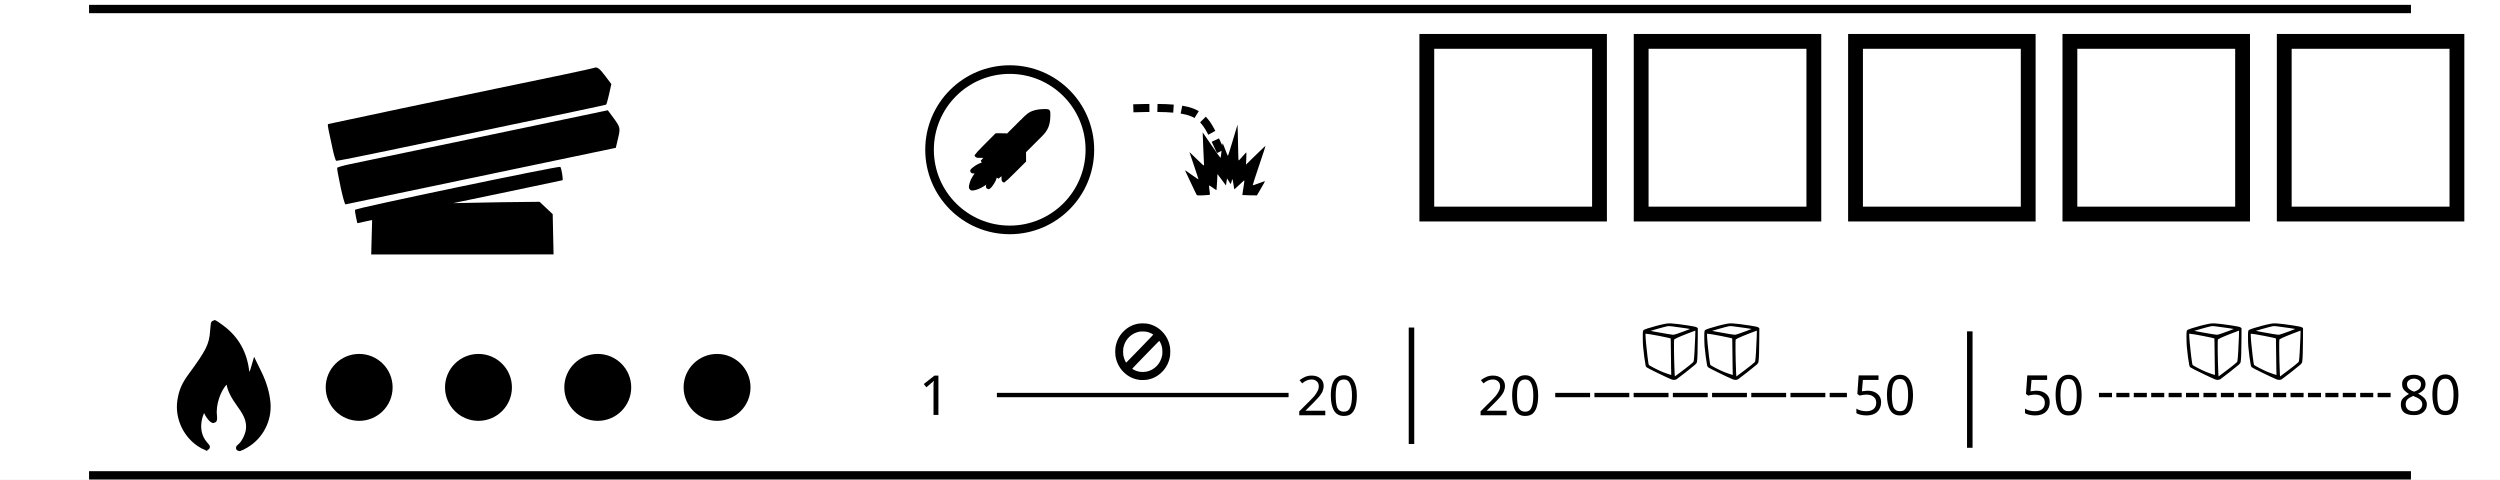
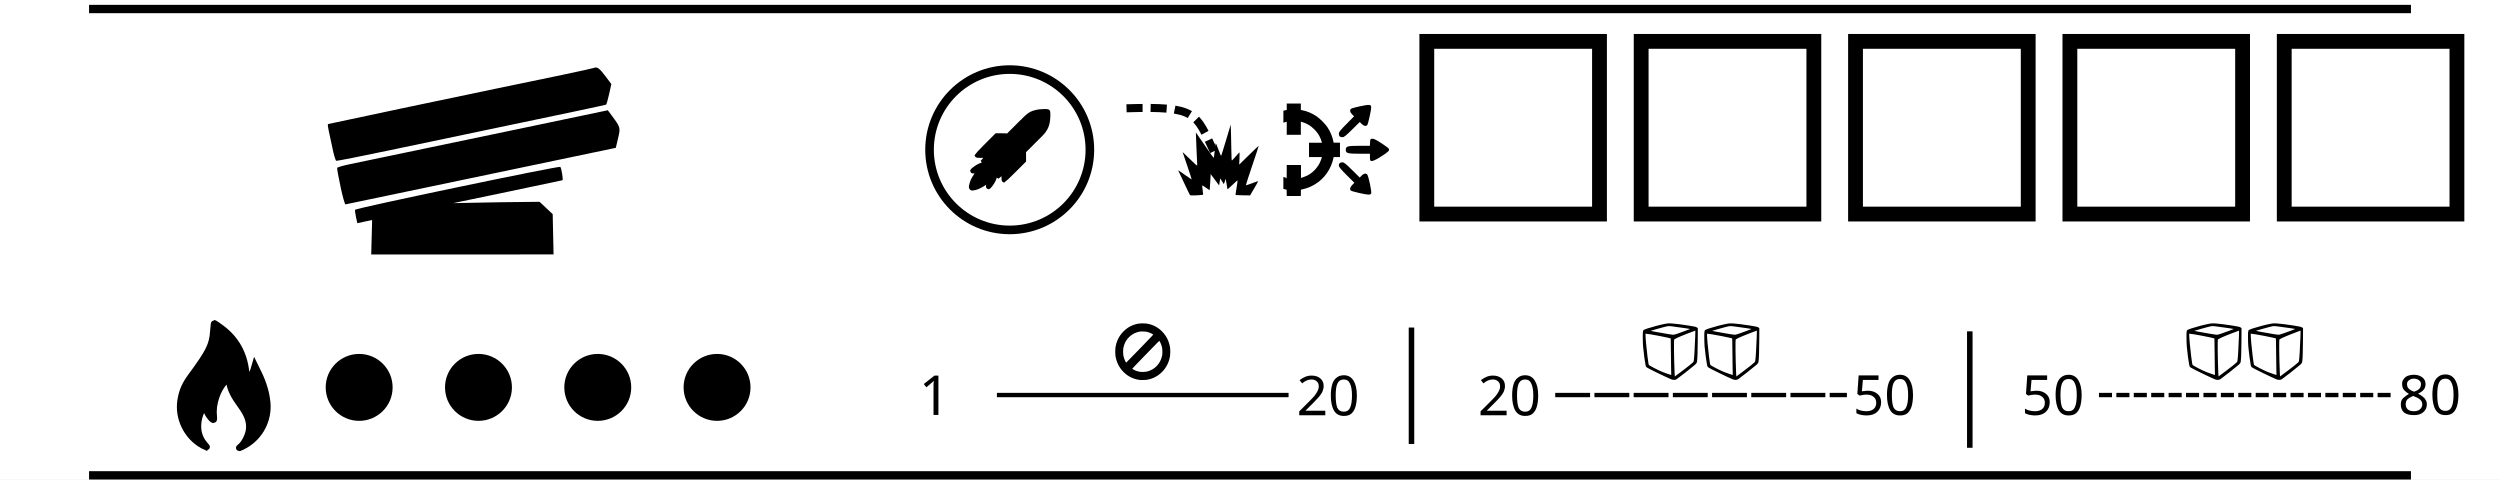
<svg xmlns="http://www.w3.org/2000/svg" width="120mm" height="23.017mm" viewBox="0 0 120 23.017" version="1.1" id="svg1100">
  <defs id="defs1094" />
  <g id="layer3" style="display:inline" />
  <g id="layer2" style="display:none" transform="translate(0,0.2323513)">
    <g id="g1399" transform="translate(-6.797849)">
      <rect y="11.403" x="50.431" height="11" width="74.995" id="rect1878-3" style="display:inline;opacity:1;vector-effect:none;fill:#ffe680;fill-opacity:1;stroke:none;stroke-width:0.475;stroke-linecap:butt;stroke-linejoin:miter;stroke-miterlimit:4;stroke-dasharray:none;stroke-dashoffset:0;stroke-opacity:1" />
      <rect y="0.302" x="8.169" height="22.148" width="42.262" id="rect1868" style="display:inline;opacity:1;vector-effect:none;fill:#decd87;fill-opacity:1;stroke:none;stroke-width:0.395;stroke-linecap:butt;stroke-linejoin:miter;stroke-miterlimit:4;stroke-dasharray:none;stroke-dashoffset:0;stroke-opacity:1" />
      <rect y="0.398" x="50.431" height="11" width="74.995" id="rect1878" style="display:inline;opacity:1;vector-effect:none;fill:#deaa87;fill-opacity:1;stroke:none;stroke-width:0.475;stroke-linecap:butt;stroke-linejoin:miter;stroke-miterlimit:4;stroke-dasharray:none;stroke-dashoffset:0;stroke-opacity:1" />
      <rect y="12.891" x="76.864" height="8.023" width="22" id="rect1878-7-3" style="display:inline;opacity:1;vector-effect:none;fill:#eeffaa;fill-opacity:1;stroke:none;stroke-width:0.193;stroke-linecap:butt;stroke-linejoin:miter;stroke-miterlimit:4;stroke-dasharray:none;stroke-dashoffset:0;stroke-opacity:1" />
      <rect y="12.891" x="103.296" height="8.023" width="22" id="rect1878-7-56" style="display:inline;opacity:1;vector-effect:none;fill:#ccffaa;fill-opacity:1;stroke:none;stroke-width:0.218;stroke-linecap:butt;stroke-linejoin:miter;stroke-miterlimit:4;stroke-dasharray:none;stroke-dashoffset:0;stroke-opacity:1" />
      <rect y="12.681" x="50.431" height="8.444" width="22" id="rect1878-7" style="display:inline;opacity:1;vector-effect:none;fill:#ff9955;fill-opacity:1;stroke:none;stroke-width:0.223;stroke-linecap:butt;stroke-linejoin:miter;stroke-miterlimit:4;stroke-dasharray:none;stroke-dashoffset:0;stroke-opacity:1" />
      <rect y="13.159" x="77.364" height="7.488" width="21" id="rect1878-7-2-7" style="display:inline;opacity:1;vector-effect:none;fill:#ddff55;fill-opacity:1;stroke:none;stroke-width:0.205;stroke-linecap:butt;stroke-linejoin:miter;stroke-miterlimit:4;stroke-dasharray:none;stroke-dashoffset:0;stroke-opacity:1" />
      <rect y="13.159" x="103.796" height="7.488" width="21" id="rect1878-7-2-7-0" style="display:inline;opacity:1;vector-effect:none;fill:#66ff00;fill-opacity:1;stroke:none;stroke-width:0.205;stroke-linecap:butt;stroke-linejoin:miter;stroke-miterlimit:4;stroke-dasharray:none;stroke-dashoffset:0;stroke-opacity:1" />
      <rect y="13.159" x="50.931" height="7.488" width="21" id="rect1878-7-2" style="display:inline;opacity:1;vector-effect:none;fill:#d45500;fill-opacity:1;stroke:none;stroke-width:0.205;stroke-linecap:butt;stroke-linejoin:miter;stroke-miterlimit:4;stroke-dasharray:none;stroke-dashoffset:0;stroke-opacity:1" />
    </g>
  </g>
  <g id="layer1" transform="translate(28.06016,-27.59571)" style="display:inline">
    <g transform="matrix(0.3527936,0,0,0.3527936,27.66483,22.56444)" id="layer1-6-3-2" />
    <rect style="display:inline;opacity:1;fill:#ffffff;fill-opacity:1;stroke:none;stroke-width:0.711;stroke-miterlimit:4;stroke-dasharray:none;stroke-dashoffset:0;stroke-opacity:1" id="rect1126" width="119.999" height="23.018" x="-28.06" y="27.596" />
    <g style="display:inline" id="g9128" transform="translate(-107.6295,-199.3465)">
      <path id="path9084" d="M 83.844,227.375 H 195.295" style="fill:none;stroke:#000000;stroke-width:0.4;stroke-linecap:butt;stroke-linejoin:miter;stroke-miterlimit:4;stroke-dasharray:none;stroke-opacity:1" />
      <path id="path9084-3" d="M 83.844,249.759 H 195.295" style="fill:none;stroke:#000000;stroke-width:0.4;stroke-linecap:butt;stroke-linejoin:miter;stroke-miterlimit:4;stroke-dasharray:none;stroke-opacity:1" />
    </g>
    <g id="g1140" transform="translate(26.15915,-11.43166)">
      <path id="path1183" d="m 13.532,54.749 v 5.589" style="fill:none;stroke:#000000;stroke-width:0.265px;stroke-linecap:butt;stroke-linejoin:miter;stroke-opacity:1" />
      <text id="text1088-1" y="58.96" x="16.724" style="font-style:normal;font-weight:normal;font-size:132.329px;line-height:1.25;font-family:sans-serif;letter-spacing:0px;word-spacing:0px;fill:#000000;fill-opacity:1;stroke:none;stroke-width:0.221" xml:space="preserve">
        <tspan style="font-size:2.647px;stroke-width:0.221" y="58.96" x="16.724" id="tspan1086-8">20</tspan>
      </text>
      <text id="text1088-0-9" y="58.941" x="34.714" style="font-style:normal;font-weight:normal;font-size:132.329px;line-height:1.25;font-family:sans-serif;letter-spacing:0px;word-spacing:0px;fill:#000000;fill-opacity:1;stroke:none;stroke-width:0.221" xml:space="preserve">
        <tspan style="font-size:2.647px;stroke-width:0.221" y="58.941" x="34.714" id="tspan1086-9-2">50</tspan>
      </text>
      <g transform="translate(-32.46063,16.31423)" id="g1022">
        <g transform="matrix(0.3527936,0,0,0.3527936,52.98804,22.56444)" id="layer1-6-8-10-9">
          <path id="path828-79-6-1" d="m 15.551,51.922 c -0.685,-0.28 -3.206,-1.507 -3.325,-1.619 -0.034,-0.032 -0.077,-0.127 -0.096,-0.212 -0.089,-0.411 -0.263,-1.723 -0.333,-2.52 -0.05,-0.571 -0.06,-2.009 -0.014,-2.095 0.04,-0.075 0.184,-0.144 0.562,-0.267 0.723,-0.236 1.733,-0.5 2.411,-0.628 0.275,-0.052 0.396,-0.06 0.707,-0.047 0.415,0.017 1.429,0.142 2.382,0.293 0.766,0.122 1.02,0.178 1.104,0.247 l 0.065,0.053 -0.008,1.496 c -0.008,1.566 -0.043,2.635 -0.097,2.954 -0.03,0.179 -0.041,0.198 -0.224,0.376 -0.197,0.192 -2.306,1.852 -2.496,1.964 -0.172,0.102 -0.398,0.103 -0.64,0.005 z m 0.682,-0.313 c 0.354,-0.251 1.358,-1.012 1.815,-1.377 0.537,-0.429 0.599,-0.494 0.634,-0.667 0.062,-0.31 0.155,-1.795 0.205,-3.276 0.028,-0.826 0.027,-0.94 -0.012,-0.979 -0.051,-0.051 -0.077,-0.043 -1.159,0.375 -1.27,0.491 -1.845,0.759 -1.912,0.891 -0.06,0.119 -0.033,2.613 0.049,4.516 0.025,0.586 0.04,0.707 0.087,0.707 0.012,0 0.144,-0.086 0.293,-0.192 z m -0.623,-1.014 c -0.012,-0.536 -0.027,-1.695 -0.033,-2.575 -0.008,-1.256 -0.018,-1.608 -0.047,-1.634 -0.106,-0.097 -3.102,-0.678 -3.496,-0.678 h -0.135 l 3.71e-4,0.281 c 5.78e-4,0.446 0.108,1.632 0.262,2.894 0.107,0.876 0.164,1.198 0.225,1.27 0.108,0.127 1.297,0.742 1.931,0.998 0.417,0.169 1.152,0.414 1.246,0.416 l 0.07,0.001 z m 0.779,-4.666 c 0.521,-0.175 1.631,-0.587 1.882,-0.699 0.124,-0.055 0.155,-0.08 0.123,-0.098 -0.083,-0.046 -1.836,-0.313 -2.781,-0.423 -0.349,-0.041 -0.466,-0.044 -0.635,-0.017 -0.32,0.05 -2.598,0.698 -2.657,0.756 -0.032,0.031 0.195,0.081 1.179,0.262 1.326,0.243 2.098,0.37 2.267,0.372 0.12,0.002 0.273,-0.036 0.621,-0.153 z" style="fill:#000000;stroke:#000000;stroke-width:0.229;stroke-miterlimit:4;stroke-dasharray:none;stroke-opacity:1" />
        </g>
        <g transform="matrix(0.3527936,0,0,0.3527936,55.94077,22.56444)" id="layer1-6-3-2-32">
          <path id="path828-6-0-0-2" d="m 15.551,51.922 c -0.685,-0.28 -3.206,-1.507 -3.325,-1.619 -0.034,-0.032 -0.077,-0.127 -0.096,-0.212 -0.089,-0.411 -0.263,-1.723 -0.333,-2.52 -0.05,-0.571 -0.06,-2.009 -0.014,-2.095 0.04,-0.075 0.184,-0.144 0.562,-0.267 0.723,-0.236 1.733,-0.5 2.411,-0.628 0.275,-0.052 0.396,-0.06 0.707,-0.047 0.415,0.017 1.429,0.142 2.382,0.293 0.766,0.122 1.02,0.178 1.104,0.247 l 0.065,0.053 -0.008,1.496 c -0.008,1.566 -0.043,2.635 -0.097,2.954 -0.03,0.179 -0.041,0.198 -0.224,0.376 -0.197,0.192 -2.306,1.852 -2.496,1.964 -0.172,0.102 -0.398,0.103 -0.64,0.005 z m 0.682,-0.313 c 0.354,-0.251 1.358,-1.012 1.815,-1.377 0.537,-0.429 0.599,-0.494 0.634,-0.667 0.062,-0.31 0.155,-1.795 0.205,-3.276 0.028,-0.826 0.027,-0.94 -0.012,-0.979 -0.051,-0.051 -0.077,-0.043 -1.159,0.375 -1.27,0.491 -1.845,0.759 -1.912,0.891 -0.06,0.119 -0.033,2.613 0.049,4.516 0.025,0.586 0.04,0.707 0.087,0.707 0.012,0 0.144,-0.086 0.293,-0.192 z m -0.623,-1.014 c -0.012,-0.536 -0.027,-1.695 -0.033,-2.575 -0.008,-1.256 -0.018,-1.608 -0.047,-1.634 -0.106,-0.097 -3.102,-0.678 -3.496,-0.678 h -0.135 l 3.71e-4,0.281 c 5.78e-4,0.446 0.108,1.632 0.262,2.894 0.107,0.876 0.164,1.198 0.225,1.27 0.108,0.127 1.297,0.742 1.931,0.998 0.417,0.169 1.152,0.414 1.246,0.416 l 0.07,0.001 z m 0.779,-4.666 c 0.521,-0.175 1.631,-0.587 1.882,-0.699 0.124,-0.055 0.155,-0.08 0.123,-0.098 -0.083,-0.046 -1.836,-0.313 -2.781,-0.423 -0.349,-0.041 -0.466,-0.044 -0.635,-0.017 -0.32,0.05 -2.598,0.698 -2.657,0.756 -0.032,0.031 0.195,0.081 1.179,0.262 1.326,0.243 2.098,0.37 2.267,0.372 0.12,0.002 0.273,-0.036 0.621,-0.153 z" style="fill:#000000;stroke:#000000;stroke-width:0.229;stroke-miterlimit:4;stroke-dasharray:none;stroke-opacity:1" />
        </g>
      </g>
      <path id="path1090-2" d="M 20.432,57.989 H 34.432" style="fill:none;stroke:#000000;stroke-width:0.209;stroke-linecap:butt;stroke-linejoin:miter;stroke-miterlimit:4;stroke-dasharray:1.673, 0.209;stroke-dashoffset:0;stroke-opacity:1" />
      <text id="text1088-8" y="58.941" x="42.807" style="font-style:normal;font-weight:normal;font-size:132.329px;line-height:1.25;font-family:sans-serif;letter-spacing:0px;word-spacing:0px;fill:#000000;fill-opacity:1;stroke:none;stroke-width:0.221" xml:space="preserve">
        <tspan style="font-size:2.647px;stroke-width:0.221" y="58.941" x="42.807" id="tspan1086-97">50</tspan>
      </text>
      <text id="text1088-0-6" y="58.924" x="60.894" style="font-style:normal;font-weight:normal;font-size:132.329px;line-height:1.25;font-family:sans-serif;letter-spacing:0px;word-spacing:0px;fill:#000000;fill-opacity:1;stroke:none;stroke-width:0.221" xml:space="preserve">
        <tspan style="font-size:2.647px;stroke-width:0.221" y="58.924" x="60.894" id="tspan1086-9-1">80</tspan>
      </text>
      <g transform="translate(-33.16222,16.31423)" id="g1028">
        <g transform="matrix(0.3527936,0,0,0.3527936,79.78762,22.56444)" id="layer1-6-8-6-7">
          <path id="path828-79-9-0" d="m 15.551,51.922 c -0.685,-0.28 -3.206,-1.507 -3.325,-1.619 -0.034,-0.032 -0.077,-0.127 -0.096,-0.212 -0.089,-0.411 -0.263,-1.723 -0.333,-2.52 -0.05,-0.571 -0.06,-2.009 -0.014,-2.095 0.04,-0.075 0.184,-0.144 0.562,-0.267 0.723,-0.236 1.733,-0.5 2.411,-0.628 0.275,-0.052 0.396,-0.06 0.707,-0.047 0.415,0.017 1.429,0.142 2.382,0.293 0.766,0.122 1.02,0.178 1.104,0.247 l 0.065,0.053 -0.008,1.496 c -0.008,1.566 -0.043,2.635 -0.097,2.954 -0.03,0.179 -0.041,0.198 -0.224,0.376 -0.197,0.192 -2.306,1.852 -2.496,1.964 -0.172,0.102 -0.398,0.103 -0.64,0.005 z m 0.682,-0.313 c 0.354,-0.251 1.358,-1.012 1.815,-1.377 0.537,-0.429 0.599,-0.494 0.634,-0.667 0.062,-0.31 0.155,-1.795 0.205,-3.276 0.028,-0.826 0.027,-0.94 -0.012,-0.979 -0.051,-0.051 -0.077,-0.043 -1.159,0.375 -1.27,0.491 -1.845,0.759 -1.912,0.891 -0.06,0.119 -0.033,2.613 0.049,4.516 0.025,0.586 0.04,0.707 0.087,0.707 0.012,0 0.144,-0.086 0.293,-0.192 z m -0.623,-1.014 c -0.012,-0.536 -0.027,-1.695 -0.033,-2.575 -0.008,-1.256 -0.018,-1.608 -0.047,-1.634 -0.106,-0.097 -3.102,-0.678 -3.496,-0.678 h -0.135 l 3.71e-4,0.281 c 5.78e-4,0.446 0.108,1.632 0.262,2.894 0.107,0.876 0.164,1.198 0.225,1.27 0.108,0.127 1.297,0.742 1.931,0.998 0.417,0.169 1.152,0.414 1.246,0.416 l 0.07,0.001 z m 0.779,-4.666 c 0.521,-0.175 1.631,-0.587 1.882,-0.699 0.124,-0.055 0.155,-0.08 0.123,-0.098 -0.083,-0.046 -1.836,-0.313 -2.781,-0.423 -0.349,-0.041 -0.466,-0.044 -0.635,-0.017 -0.32,0.05 -2.598,0.698 -2.657,0.756 -0.032,0.031 0.195,0.081 1.179,0.262 1.326,0.243 2.098,0.37 2.267,0.372 0.12,0.002 0.273,-0.036 0.621,-0.153 z" style="fill:#000000;stroke:#000000;stroke-width:0.229;stroke-miterlimit:4;stroke-dasharray:none;stroke-opacity:1" />
        </g>
        <g transform="matrix(0.3527936,0,0,0.3527936,82.74035,22.56444)" id="layer1-6-3-2-37-9">
          <path id="path828-6-0-4-3" d="m 15.551,51.922 c -0.685,-0.28 -3.206,-1.507 -3.325,-1.619 -0.034,-0.032 -0.077,-0.127 -0.096,-0.212 -0.089,-0.411 -0.263,-1.723 -0.333,-2.52 -0.05,-0.571 -0.06,-2.009 -0.014,-2.095 0.04,-0.075 0.184,-0.144 0.562,-0.267 0.723,-0.236 1.733,-0.5 2.411,-0.628 0.275,-0.052 0.396,-0.06 0.707,-0.047 0.415,0.017 1.429,0.142 2.382,0.293 0.766,0.122 1.02,0.178 1.104,0.247 l 0.065,0.053 -0.008,1.496 c -0.008,1.566 -0.043,2.635 -0.097,2.954 -0.03,0.179 -0.041,0.198 -0.224,0.376 -0.197,0.192 -2.306,1.852 -2.496,1.964 -0.172,0.102 -0.398,0.103 -0.64,0.005 z m 0.682,-0.313 c 0.354,-0.251 1.358,-1.012 1.815,-1.377 0.537,-0.429 0.599,-0.494 0.634,-0.667 0.062,-0.31 0.155,-1.795 0.205,-3.276 0.028,-0.826 0.027,-0.94 -0.012,-0.979 -0.051,-0.051 -0.077,-0.043 -1.159,0.375 -1.27,0.491 -1.845,0.759 -1.912,0.891 -0.06,0.119 -0.033,2.613 0.049,4.516 0.025,0.586 0.04,0.707 0.087,0.707 0.012,0 0.144,-0.086 0.293,-0.192 z m -0.623,-1.014 c -0.012,-0.536 -0.027,-1.695 -0.033,-2.575 -0.008,-1.256 -0.018,-1.608 -0.047,-1.634 -0.106,-0.097 -3.102,-0.678 -3.496,-0.678 h -0.135 l 3.71e-4,0.281 c 5.78e-4,0.446 0.108,1.632 0.262,2.894 0.107,0.876 0.164,1.198 0.225,1.27 0.108,0.127 1.297,0.742 1.931,0.998 0.417,0.169 1.152,0.414 1.246,0.416 l 0.07,0.001 z m 0.779,-4.666 c 0.521,-0.175 1.631,-0.587 1.882,-0.699 0.124,-0.055 0.155,-0.08 0.123,-0.098 -0.083,-0.046 -1.836,-0.313 -2.781,-0.423 -0.349,-0.041 -0.466,-0.044 -0.635,-0.017 -0.32,0.05 -2.598,0.698 -2.657,0.756 -0.032,0.031 0.195,0.081 1.179,0.262 1.326,0.243 2.098,0.37 2.267,0.372 0.12,0.002 0.273,-0.036 0.621,-0.153 z" style="fill:#000000;stroke:#000000;stroke-width:0.229;stroke-miterlimit:4;stroke-dasharray:none;stroke-opacity:1" />
        </g>
      </g>
      <path id="path1090-2-1" d="M 46.53,57.989 H 60.53" style="fill:none;stroke:#000000;stroke-width:0.209;stroke-linecap:butt;stroke-linejoin:miter;stroke-miterlimit:4;stroke-dasharray:0.627, 0.209;stroke-dashoffset:0;stroke-opacity:1" />
      <path id="path1183-2" d="m 40.331,54.932 v 5.589" style="fill:none;stroke:#000000;stroke-width:0.265px;stroke-linecap:butt;stroke-linejoin:miter;stroke-opacity:1" />
      <text id="text1088" y="58.942" x="-10.115" style="font-style:normal;font-weight:normal;font-size:132.329px;line-height:1.25;font-family:sans-serif;letter-spacing:0px;word-spacing:0px;fill:#000000;fill-opacity:1;stroke:none;stroke-width:0.221" xml:space="preserve">
        <tspan style="font-size:2.647px;stroke-width:0.221" y="58.942" x="-10.115" id="tspan1086">1</tspan>
      </text>
      <path id="path1090" d="m -6.368,57.989 h 14" style="fill:none;stroke:#000000;stroke-width:0.209px;stroke-linecap:butt;stroke-linejoin:miter;stroke-opacity:1" />
      <text id="text1088-0" y="58.96" x="8.02" style="font-style:normal;font-weight:normal;font-size:132.329px;line-height:1.25;font-family:sans-serif;letter-spacing:0px;word-spacing:0px;fill:#000000;fill-opacity:1;stroke:none;stroke-width:0.221" xml:space="preserve">
        <tspan style="font-size:2.647px;stroke-width:0.221" y="58.96" x="8.02" id="tspan1086-9">20</tspan>
      </text>
      <path id="path1524-6" d="m 0.532,57.269 c -0.327,-0.031 -0.608,-0.165 -0.834,-0.398 -0.205,-0.211 -0.331,-0.468 -0.376,-0.768 -0.015,-0.096 -0.015,-0.293 0,-0.389 0.045,-0.3 0.17,-0.557 0.376,-0.768 0.205,-0.211 0.454,-0.341 0.746,-0.387 0.094,-0.015 0.284,-0.015 0.378,0 0.292,0.046 0.54,0.176 0.746,0.387 0.205,0.211 0.331,0.468 0.376,0.768 0.015,0.096 0.015,0.293 0,0.389 -0.045,0.3 -0.17,0.557 -0.376,0.768 -0.204,0.21 -0.455,0.341 -0.739,0.386 -0.061,0.01 -0.243,0.017 -0.296,0.012 z m 0.287,-0.404 c 0.379,-0.083 0.661,-0.373 0.743,-0.767 0.011,-0.055 0.013,-0.082 0.013,-0.189 0,-0.137 -0.008,-0.195 -0.044,-0.308 -0.019,-0.06 -0.083,-0.198 -0.098,-0.211 -0.008,-0.007 -0.099,0.084 -0.66,0.663 -0.527,0.543 -0.65,0.672 -0.644,0.679 0.011,0.014 0.118,0.069 0.179,0.092 0.059,0.022 0.143,0.044 0.207,0.053 0.066,0.009 0.237,0.003 0.304,-0.012 z m -0.326,-1.102 C 1.053,55.185 1.142,55.092 1.135,55.084 c -0.012,-0.015 -0.146,-0.081 -0.204,-0.101 -0.109,-0.037 -0.165,-0.045 -0.299,-0.045 -0.104,0 -0.13,0.002 -0.183,0.014 -0.341,0.075 -0.607,0.318 -0.715,0.649 -0.036,0.111 -0.044,0.17 -0.044,0.308 0,0.138 0.008,0.196 0.044,0.308 0.027,0.085 0.091,0.216 0.104,0.216 0.003,0 0.297,-0.301 0.654,-0.669 z" style="fill:#000000;stroke-width:0.006" />
    </g>
-     <g id="g2751" transform="matrix(1.324056,0,0,1.324056,-26.06979,15.08427)">
-       <circle r="2.906" cy="14.878" cx="35.101" id="path1760-3-3-8" style="opacity:1;vector-effect:none;fill:#ffffff;fill-opacity:1;stroke:#000000;stroke-width:0.312;stroke-linecap:butt;stroke-linejoin:miter;stroke-miterlimit:4;stroke-dasharray:none;stroke-dashoffset:0;stroke-opacity:1" />
-       <path id="path974-3-6-6" d="m 36.329,13.434 c -0.185,0.004 -0.352,0.04 -0.482,0.105 -0.047,0.024 -0.14,0.098 -0.216,0.173 -0.074,0.072 -0.141,0.135 -0.142,0.14 l -2.76e-4,-2.83e-4 c 0,0 -3.07e-4,4.91e-4 -3.07e-4,4.91e-4 -4.31e-4,3.75e-4 -0.262,0.261 -0.471,0.471 -0.013,-0.005 -0.094,-0.01 -0.202,-0.01 h -0.212 l -0.372,0.373 c -0.205,0.205 -0.372,0.381 -0.372,0.39 0,0.009 0.011,0.028 0.024,0.041 0.019,0.019 0.059,0.024 0.18,0.024 h 0.15 c -0.047,0.049 -0.131,0.135 -0.131,0.138 0,0.006 0.03,0.04 0.07,0.085 -0.098,0.011 -0.217,0.066 -0.345,0.162 -0.108,0.081 -0.127,0.114 -0.088,0.157 0.021,0.023 0.04,0.027 0.094,0.02 0.037,-0.005 0.067,-0.005 0.067,0 0,0.005 -0.031,0.058 -0.07,0.117 -0.08,0.124 -0.111,0.191 -0.138,0.3 -0.028,0.111 -0.026,0.142 0.01,0.178 0.027,0.027 0.043,0.031 0.103,0.022 0.115,-0.017 0.231,-0.064 0.36,-0.146 0.066,-0.042 0.125,-0.077 0.129,-0.077 0.005,0 0.005,0.03 -4.83e-4,0.067 -0.007,0.054 -0.004,0.072 0.02,0.094 0.043,0.039 0.076,0.02 0.157,-0.088 0.096,-0.127 0.15,-0.248 0.161,-0.345 0.044,0.04 0.078,0.07 0.084,0.07 0.004,0 0.081,-0.075 0.138,-0.128 v 0.065 c 0,0.122 0.005,0.162 0.024,0.18 0.013,0.013 0.032,0.024 0.041,0.024 0.009,0 0.185,-0.167 0.39,-0.372 l 0.373,-0.372 v -0.211 c 0,-0.05 -0.002,-0.091 -0.002,-0.127 l 0.463,-0.463 0.13,-0.129 c 0.208,-0.207 0.283,-0.393 0.289,-0.71 0.004,-0.22 0.004,-0.22 -0.216,-0.216 z" style="fill:#000000;stroke:#000000;stroke-width:0.064;stroke-miterlimit:4;stroke-dasharray:none;stroke-opacity:1" />
-     </g>
    <g style="display:inline" id="g1033" transform="translate(19.24769,66.19843)">
      <rect y="-36.617" x="21.179" height="8.289" width="8.289" id="rect925-7-3-61-49-09" style="display:inline;opacity:1;vector-effect:none;fill:#ffffff;fill-opacity:1;stroke:#000000;stroke-width:0.711;stroke-linecap:butt;stroke-linejoin:miter;stroke-miterlimit:4;stroke-dasharray:none;stroke-dashoffset:0;stroke-opacity:1" />
      <rect y="-36.617" x="31.468" height="8.289" width="8.289" id="rect925-7-3-61-49-0-6" style="display:inline;opacity:1;vector-effect:none;fill:#ffffff;fill-opacity:1;stroke:#000000;stroke-width:0.711;stroke-linecap:butt;stroke-linejoin:miter;stroke-miterlimit:4;stroke-dasharray:none;stroke-dashoffset:0;stroke-opacity:1" />
      <rect y="-36.617" x="41.757" height="8.289" width="8.289" id="rect925-7-3-61-49-9-3" style="display:inline;opacity:1;vector-effect:none;fill:#ffffff;fill-opacity:1;stroke:#000000;stroke-width:0.711;stroke-linecap:butt;stroke-linejoin:miter;stroke-miterlimit:4;stroke-dasharray:none;stroke-dashoffset:0;stroke-opacity:1" />
      <rect y="-36.617" x="52.047" height="8.289" width="8.289" id="rect925-7-3-61-49-1-8" style="display:inline;opacity:1;vector-effect:none;fill:#ffffff;fill-opacity:1;stroke:#000000;stroke-width:0.711;stroke-linecap:butt;stroke-linejoin:miter;stroke-miterlimit:4;stroke-dasharray:none;stroke-dashoffset:0;stroke-opacity:1" />
      <rect y="-36.617" x="62.336" height="8.289" width="8.289" id="rect925-7-3-61-49-7-5" style="display:inline;opacity:1;vector-effect:none;fill:#ffffff;fill-opacity:1;stroke:#000000;stroke-width:0.711;stroke-linecap:butt;stroke-linejoin:miter;stroke-miterlimit:4;stroke-dasharray:none;stroke-dashoffset:0;stroke-opacity:1" />
    </g>
    <path style="fill:#000000;stroke-width:0.072" d="m -10.242,39.811 0.044,-1.656 -0.355,0.077 -0.355,0.077 -0.064,-0.293 c -0.035,-0.161 -0.056,-0.319 -0.045,-0.351 0.025,-0.077 9.801,-2.12 9.852,-2.059 0.057,0.07 0.147,0.624 0.104,0.641 -0.02,0.009 -1.208,0.259 -2.64,0.557 l -2.604,0.542 2.274,-0.043 1.87,-0.021 0.315,0.296 0.315,0.296 0.042,1.934 z m -1.471,-3.247 c -0.101,-0.469 -0.174,-0.878 -0.164,-0.909 0.011,-0.031 0.285,-0.111 0.609,-0.178 1.026,-0.211 4.535,-0.944 8.525,-1.78 l 3.858,-0.809 0.196,0.264 c 0.412,0.555 0.416,0.569 0.299,1.069 l -0.111,0.471 -6.462,1.352 c -3.554,0.743 -6.486,1.356 -6.515,1.362 -0.029,0.005 -0.136,-0.373 -0.236,-0.842 z m -0.39,-1.862 c -0.068,-0.325 -0.151,-0.713 -0.185,-0.862 -0.034,-0.149 -0.046,-0.279 -0.026,-0.289 0.028,-0.014 6.778,-1.438 8.027,-1.693 2.358,-0.482 4.664,-0.97 4.732,-1.001 0.151,-0.071 0.269,0.014 0.557,0.398 l 0.282,0.376 -0.107,0.484 c -0.059,0.266 -0.125,0.493 -0.146,0.504 -0.039,0.02 -2.155,0.467 -5.902,1.249 -1.032,0.215 -3.027,0.633 -4.433,0.929 -1.406,0.296 -2.584,0.529 -2.617,0.518 -0.033,-0.011 -0.115,-0.286 -0.183,-0.611 z" id="path1052" />
-     <g id="g925" transform="matrix(1.455054,0,0,1.455054,-73.8372,-10.22164)">
-       <path id="path917" d="m 70.942,32.427 c -0.009,-0.012 -0.095,-0.188 -0.19,-0.392 -0.095,-0.204 -0.18,-0.385 -0.189,-0.402 -0.016,-0.03 -0.015,-0.031 0.023,-0.006 0.022,0.014 0.122,0.085 0.223,0.156 0.101,0.072 0.186,0.128 0.188,0.125 0.003,-0.003 -0.064,-0.207 -0.147,-0.453 l -0.152,-0.448 0.092,0.087 c 0.051,0.048 0.159,0.152 0.241,0.232 0.135,0.131 0.149,0.141 0.149,0.103 0,-0.023 -0.011,-0.273 -0.025,-0.554 -0.014,-0.281 -0.023,-0.514 -0.02,-0.516 0.002,-0.002 0.135,0.19 0.295,0.427 0.201,0.299 0.293,0.423 0.3,0.405 0.005,-0.014 0.019,-0.126 0.031,-0.248 0.011,-0.122 0.025,-0.225 0.031,-0.228 0.005,-0.003 0.045,0.092 0.088,0.211 0.043,0.119 0.083,0.211 0.09,0.204 0.006,-0.007 0.079,-0.241 0.163,-0.521 l 0.152,-0.508 0.01,0.306 c 0.005,0.168 0.011,0.435 0.012,0.592 0.001,0.157 0.008,0.286 0.016,0.286 0.007,0 0.063,-0.058 0.122,-0.129 0.06,-0.071 0.116,-0.133 0.124,-0.138 0.009,-0.006 0.011,0.072 0.005,0.197 l -0.01,0.207 0.223,-0.219 c 0.329,-0.321 0.414,-0.402 0.42,-0.396 0.003,0.003 -0.092,0.294 -0.212,0.647 -0.12,0.353 -0.214,0.645 -0.21,0.649 0.004,0.004 0.096,-0.026 0.204,-0.067 0.108,-0.041 0.199,-0.072 0.202,-0.069 0.003,0.003 -0.056,0.11 -0.131,0.237 l -0.136,0.232 -0.237,-0.003 c -0.13,-0.002 -0.239,-0.006 -0.242,-0.009 -0.003,-0.003 0.012,-0.11 0.033,-0.238 0.037,-0.215 0.039,-0.273 0.011,-0.233 -0.006,0.009 -0.073,0.07 -0.148,0.137 -0.075,0.066 -0.142,0.128 -0.148,0.136 -0.015,0.022 -0.023,-0.007 -0.046,-0.18 -0.011,-0.082 -0.026,-0.145 -0.034,-0.14 -0.008,0.005 -0.014,0.021 -0.015,0.036 -4.03e-4,0.015 -0.01,0.049 -0.021,0.075 l -0.02,0.047 -0.059,-0.094 -0.059,-0.094 -0.009,0.058 c -0.005,0.032 -0.013,0.084 -0.018,0.116 l -0.009,0.058 -0.14,-0.188 -0.14,-0.188 -0.013,0.262 c -0.007,0.144 -0.016,0.265 -0.019,0.268 -0.003,0.003 -0.057,-0.032 -0.121,-0.078 -0.063,-0.046 -0.119,-0.08 -0.124,-0.075 -0.005,0.005 0.002,0.075 0.014,0.157 0.016,0.104 0.018,0.149 0.005,0.153 -0.01,0.003 -0.105,0.01 -0.212,0.015 -0.15,0.008 -0.199,0.005 -0.212,-0.011 z" style="fill:#000000;stroke-width:0.016" />
-       <path id="path921" d="m 68.848,29.563 c 2.315,-0.071 2.282,0.142 2.877,1.42" style="fill:none;stroke:#000000;stroke-width:0.265;stroke-linecap:butt;stroke-linejoin:miter;stroke-miterlimit:4;stroke-dasharray:0.53, 0.265;stroke-dashoffset:0;stroke-opacity:1" />
+     <g id="g911" transform="translate(-24.15622,15.22852)">
+       <g transform="matrix(1.324056,0,0,1.324056,-1.913572,-0.1442523)" id="g2751-3" style="display:inline">
+         <circle style="opacity:1;vector-effect:none;fill:#ffffff;fill-opacity:1;stroke:#000000;stroke-width:0.312;stroke-linecap:butt;stroke-linejoin:miter;stroke-miterlimit:4;stroke-dasharray:none;stroke-dashoffset:0;stroke-opacity:1" id="path1760-3-3-8-6" cx="35.101" cy="14.878" r="2.906" />
+         <path style="fill:#000000;stroke:#000000;stroke-width:0.064;stroke-miterlimit:4;stroke-dasharray:none;stroke-opacity:1" d="m 36.329,13.434 c -0.185,0.004 -0.352,0.04 -0.482,0.105 -0.047,0.024 -0.14,0.098 -0.216,0.173 -0.074,0.072 -0.141,0.135 -0.142,0.14 l -2.76e-4,-2.83e-4 c 0,0 -3.07e-4,4.91e-4 -3.07e-4,4.91e-4 -4.31e-4,3.75e-4 -0.262,0.261 -0.471,0.471 -0.013,-0.005 -0.094,-0.01 -0.202,-0.01 h -0.212 l -0.372,0.373 c -0.205,0.205 -0.372,0.381 -0.372,0.39 0,0.009 0.011,0.028 0.024,0.041 0.019,0.019 0.059,0.024 0.18,0.024 h 0.15 c -0.047,0.049 -0.131,0.135 -0.131,0.138 0,0.006 0.03,0.04 0.07,0.085 -0.098,0.011 -0.217,0.066 -0.345,0.162 -0.108,0.081 -0.127,0.114 -0.088,0.157 0.021,0.023 0.04,0.027 0.094,0.02 0.037,-0.005 0.067,-0.005 0.067,0 0,0.005 -0.031,0.058 -0.07,0.117 -0.08,0.124 -0.111,0.191 -0.138,0.3 -0.028,0.111 -0.026,0.142 0.01,0.178 0.027,0.027 0.043,0.031 0.103,0.022 0.115,-0.017 0.231,-0.064 0.36,-0.146 0.066,-0.042 0.125,-0.077 0.129,-0.077 0.005,0 0.005,0.03 -4.83e-4,0.067 -0.007,0.054 -0.004,0.072 0.02,0.094 0.043,0.039 0.076,0.02 0.157,-0.088 0.096,-0.127 0.15,-0.248 0.161,-0.345 0.044,0.04 0.078,0.07 0.084,0.07 0.004,0 0.081,-0.075 0.138,-0.128 v 0.065 c 0,0.122 0.005,0.162 0.024,0.18 0.013,0.013 0.032,0.024 0.041,0.024 0.009,0 0.185,-0.167 0.39,-0.372 l 0.373,-0.372 v -0.211 c 0,-0.05 -0.002,-0.091 -0.002,-0.127 l 0.463,-0.463 0.13,-0.129 c 0.208,-0.207 0.283,-0.393 0.289,-0.71 0.004,-0.22 0.004,-0.22 -0.216,-0.216 z" id="path974-3-6-6-7" />
+       </g>
+       <g transform="matrix(1.455054,0,0,1.455054,-50.00839,-25.45016)" id="g925-5" style="display:inline">
+         <path style="fill:#000000;stroke-width:0.016" d="m 70.942,32.427 c -0.009,-0.012 -0.095,-0.188 -0.19,-0.392 -0.095,-0.204 -0.18,-0.385 -0.189,-0.402 -0.016,-0.03 -0.015,-0.031 0.023,-0.006 0.022,0.014 0.122,0.085 0.223,0.156 0.101,0.072 0.186,0.128 0.188,0.125 0.003,-0.003 -0.064,-0.207 -0.147,-0.453 l -0.152,-0.448 0.092,0.087 c 0.051,0.048 0.159,0.152 0.241,0.232 0.135,0.131 0.149,0.141 0.149,0.103 0,-0.023 -0.011,-0.273 -0.025,-0.554 -0.014,-0.281 -0.023,-0.514 -0.02,-0.516 0.002,-0.002 0.135,0.19 0.295,0.427 0.201,0.299 0.293,0.423 0.3,0.405 0.005,-0.014 0.019,-0.126 0.031,-0.248 0.011,-0.122 0.025,-0.225 0.031,-0.228 0.005,-0.003 0.045,0.092 0.088,0.211 0.043,0.119 0.083,0.211 0.09,0.204 0.006,-0.007 0.079,-0.241 0.163,-0.521 l 0.152,-0.508 0.01,0.306 c 0.005,0.168 0.011,0.435 0.012,0.592 0.001,0.157 0.008,0.286 0.016,0.286 0.007,0 0.063,-0.058 0.122,-0.129 0.06,-0.071 0.116,-0.133 0.124,-0.138 0.009,-0.006 0.011,0.072 0.005,0.197 l -0.01,0.207 0.223,-0.219 c 0.329,-0.321 0.414,-0.402 0.42,-0.396 0.003,0.003 -0.092,0.294 -0.212,0.647 -0.12,0.353 -0.214,0.645 -0.21,0.649 0.004,0.004 0.096,-0.026 0.204,-0.067 0.108,-0.041 0.199,-0.072 0.202,-0.069 0.003,0.003 -0.056,0.11 -0.131,0.237 l -0.136,0.232 -0.237,-0.003 c -0.13,-0.002 -0.239,-0.006 -0.242,-0.009 -0.003,-0.003 0.012,-0.11 0.033,-0.238 0.037,-0.215 0.039,-0.273 0.011,-0.233 -0.006,0.009 -0.073,0.07 -0.148,0.137 -0.075,0.066 -0.142,0.128 -0.148,0.136 -0.015,0.022 -0.023,-0.007 -0.046,-0.18 -0.011,-0.082 -0.026,-0.145 -0.034,-0.14 -0.008,0.005 -0.014,0.021 -0.015,0.036 -4.03e-4,0.015 -0.01,0.049 -0.021,0.075 l -0.02,0.047 -0.059,-0.094 -0.059,-0.094 -0.009,0.058 c -0.005,0.032 -0.013,0.084 -0.018,0.116 l -0.009,0.058 -0.14,-0.188 -0.14,-0.188 -0.013,0.262 c -0.007,0.144 -0.016,0.265 -0.019,0.268 -0.003,0.003 -0.057,-0.032 -0.121,-0.078 -0.063,-0.046 -0.119,-0.08 -0.124,-0.075 -0.005,0.005 0.002,0.075 0.014,0.157 0.016,0.104 0.018,0.149 0.005,0.153 -0.01,0.003 -0.105,0.01 -0.212,0.015 -0.15,0.008 -0.199,0.005 -0.212,-0.011 z" id="path917-3" />
+         <path style="fill:none;stroke:#000000;stroke-width:0.265;stroke-linecap:butt;stroke-linejoin:miter;stroke-miterlimit:4;stroke-dasharray:0.53, 0.265;stroke-dashoffset:0;stroke-opacity:1" d="m 68.848,29.563 c 2.315,-0.071 2.282,0.142 2.877,1.42" id="path921-5" />
+       </g>
+       <g id="g857" transform="matrix(0.7396201,0,0,0.7396201,-53.60574,-66.51085)" style="display:inline">
+         <path style="fill:#000000;stroke:#000000;stroke-width:0.209;stroke-miterlimit:4;stroke-dasharray:none;stroke-opacity:1" d="m 150.811,113.471 v 0.2 0.199 l -0.069,0.011 c -0.05,0.008 -0.099,0.021 -0.149,0.033 v 0.554 c 0.057,-0.017 0.117,-0.036 0.153,-0.042 l 0.064,-0.01 v 0.437 0.436 h 0.353 0.354 v -0.434 c 0,-0.503 -0.023,-0.459 0.203,-0.393 0.328,0.095 0.576,0.24 0.828,0.484 0.296,0.287 0.464,0.591 0.567,1.023 l 0.011,0.044 h -0.435 -0.435 v 0.362 0.362 h 0.433 0.433 l -0.015,0.068 c -0.029,0.131 -0.099,0.327 -0.167,0.463 -0.186,0.37 -0.499,0.686 -0.865,0.871 -0.133,0.067 -0.419,0.168 -0.501,0.177 l -0.048,0.005 v -0.43 -0.43 h -0.358 -0.358 v 0.425 h -0.001 c 0,0.234 -0.005,0.428 -0.012,0.432 -0.007,0.004 -0.063,-0.006 -0.125,-0.022 -0.027,-0.007 -0.053,-0.018 -0.08,-0.026 v 0.554 c 0.014,0.003 0.027,0.007 0.04,0.01 l 0.169,0.036 0.004,0.196 0.005,0.196 h 0.353 0.353 l 0.004,-0.195 0.005,-0.195 0.168,-0.038 c 0.303,-0.068 0.545,-0.165 0.809,-0.326 0.574,-0.348 0.995,-0.955 1.133,-1.631 l 0.028,-0.141 h 0.197 0.197 v -0.362 -0.362 h -0.197 -0.198 l -0.028,-0.148 c -0.06,-0.316 -0.194,-0.638 -0.384,-0.919 -0.139,-0.206 -0.472,-0.535 -0.681,-0.674 -0.28,-0.186 -0.589,-0.314 -0.904,-0.374 l -0.149,-0.029 v -0.198 -0.199 h -0.353 z" id="path1101" />
+         <path style="fill:#000000;stroke-width:0.043" d="m 155.397,119.168 c -0.26,-0.059 -0.496,-0.126 -0.526,-0.151 -0.092,-0.075 -0.059,-0.217 0.084,-0.365 l 0.138,-0.142 -0.503,-0.504 c -0.377,-0.378 -0.503,-0.531 -0.503,-0.613 0,-0.143 0.074,-0.212 0.23,-0.212 0.104,0 0.216,0.088 0.627,0.494 l 0.5,0.494 0.124,-0.129 c 0.132,-0.137 0.28,-0.166 0.36,-0.07 0.088,0.106 0.306,1.147 0.259,1.235 -0.056,0.104 -0.197,0.097 -0.79,-0.037 z m 0.737,-2.101 c -0.016,-0.016 -0.029,-0.122 -0.029,-0.236 v -0.207 l -0.676,-6.4e-4 c -0.79,-8.2e-4 -0.89,-0.03 -0.89,-0.257 0,-0.227 0.1,-0.256 0.888,-0.257 l 0.674,-6.4e-4 0.013,-0.225 c 0.013,-0.216 0.018,-0.226 0.142,-0.235 0.096,-0.008 0.243,0.065 0.575,0.279 0.245,0.159 0.467,0.322 0.493,0.364 0.074,0.117 -0.002,0.196 -0.493,0.512 -0.405,0.261 -0.618,0.342 -0.696,0.264 z m -1.994,-1.568 c -0.028,-0.028 -0.051,-0.109 -0.051,-0.178 0,-0.104 0.088,-0.216 0.494,-0.627 l 0.494,-0.5 -0.129,-0.124 c -0.137,-0.131 -0.167,-0.28 -0.071,-0.36 0.082,-0.068 1.003,-0.27 1.162,-0.254 0.109,0.011 0.135,0.034 0.146,0.131 0.017,0.147 -0.189,1.096 -0.255,1.175 -0.08,0.096 -0.229,0.067 -0.36,-0.07 l -0.124,-0.129 -0.5,0.494 c -0.411,0.406 -0.523,0.494 -0.627,0.494 -0.07,0 -0.15,-0.023 -0.178,-0.051 z" id="path853" />
+       </g>
    </g>
    <g id="g1000" transform="translate(-6.374357,1.058333)">
      <path id="path826-3" d="m -11.992,47.9 c -0.74,-0.425 -1.163,-1.306 -1.029,-2.145 0.072,-0.452 0.205,-0.757 0.513,-1.175 0.855,-1.161 1.011,-1.478 1.057,-2.151 0.015,-0.211 0.036,-0.384 0.049,-0.384 0.012,0 0.168,0.108 0.345,0.239 0.703,0.521 1.098,1.229 1.19,2.134 l 0.035,0.348 0.128,-0.136 c 0.07,-0.075 0.155,-0.229 0.189,-0.344 l 0.061,-0.208 0.191,0.391 c 0.228,0.466 0.37,0.954 0.41,1.407 0.072,0.819 -0.343,1.616 -1.052,2.023 -0.285,0.163 -0.393,0.191 -0.223,0.057 0.174,-0.137 0.369,-0.535 0.397,-0.811 0.038,-0.372 -0.075,-0.692 -0.409,-1.149 -0.335,-0.459 -0.488,-0.77 -0.533,-1.083 l -0.032,-0.225 -0.183,0.178 c -0.349,0.339 -0.596,1.081 -0.534,1.603 0.015,0.125 0.009,0.227 -0.013,0.227 -0.089,0 -0.326,-0.335 -0.352,-0.499 -0.016,-0.097 -0.035,-0.207 -0.042,-0.245 -0.017,-0.09 -0.246,0.409 -0.305,0.664 -0.11,0.477 -0.018,0.911 0.261,1.237 0.09,0.105 0.157,0.191 0.149,0.191 -0.008,-1.8e-4 -0.129,-0.065 -0.267,-0.145 z" style="fill:#000000;stroke:#000000;stroke-width:0.3;stroke-miterlimit:4;stroke-dasharray:none;stroke-opacity:1" />
      <circle r="1.606" cy="45.132" cx="-4.446" id="path3810" style="opacity:1;vector-effect:none;fill:#000000;fill-opacity:1;stroke:none;stroke-width:0.292;stroke-linecap:butt;stroke-linejoin:miter;stroke-miterlimit:4;stroke-dasharray:0.876, 0.292;stroke-dashoffset:0;stroke-opacity:1" />
      <circle r="1.606" cy="45.132" cx="1.281" id="path3810-8" style="opacity:1;vector-effect:none;fill:#000000;fill-opacity:1;stroke:none;stroke-width:0.292;stroke-linecap:butt;stroke-linejoin:miter;stroke-miterlimit:4;stroke-dasharray:0.876, 0.292;stroke-dashoffset:0;stroke-opacity:1" />
      <circle r="1.606" cy="45.132" cx="7.007" id="path3810-89" style="opacity:1;vector-effect:none;fill:#000000;fill-opacity:1;stroke:none;stroke-width:0.292;stroke-linecap:butt;stroke-linejoin:miter;stroke-miterlimit:4;stroke-dasharray:0.876, 0.292;stroke-dashoffset:0;stroke-opacity:1" />
      <circle r="1.606" cy="45.132" cx="12.733" id="path3810-7" style="opacity:1;vector-effect:none;fill:#000000;fill-opacity:1;stroke:none;stroke-width:0.292;stroke-linecap:butt;stroke-linejoin:miter;stroke-miterlimit:4;stroke-dasharray:0.876, 0.292;stroke-dashoffset:0;stroke-opacity:1" />
    </g>
  </g>
</svg>
